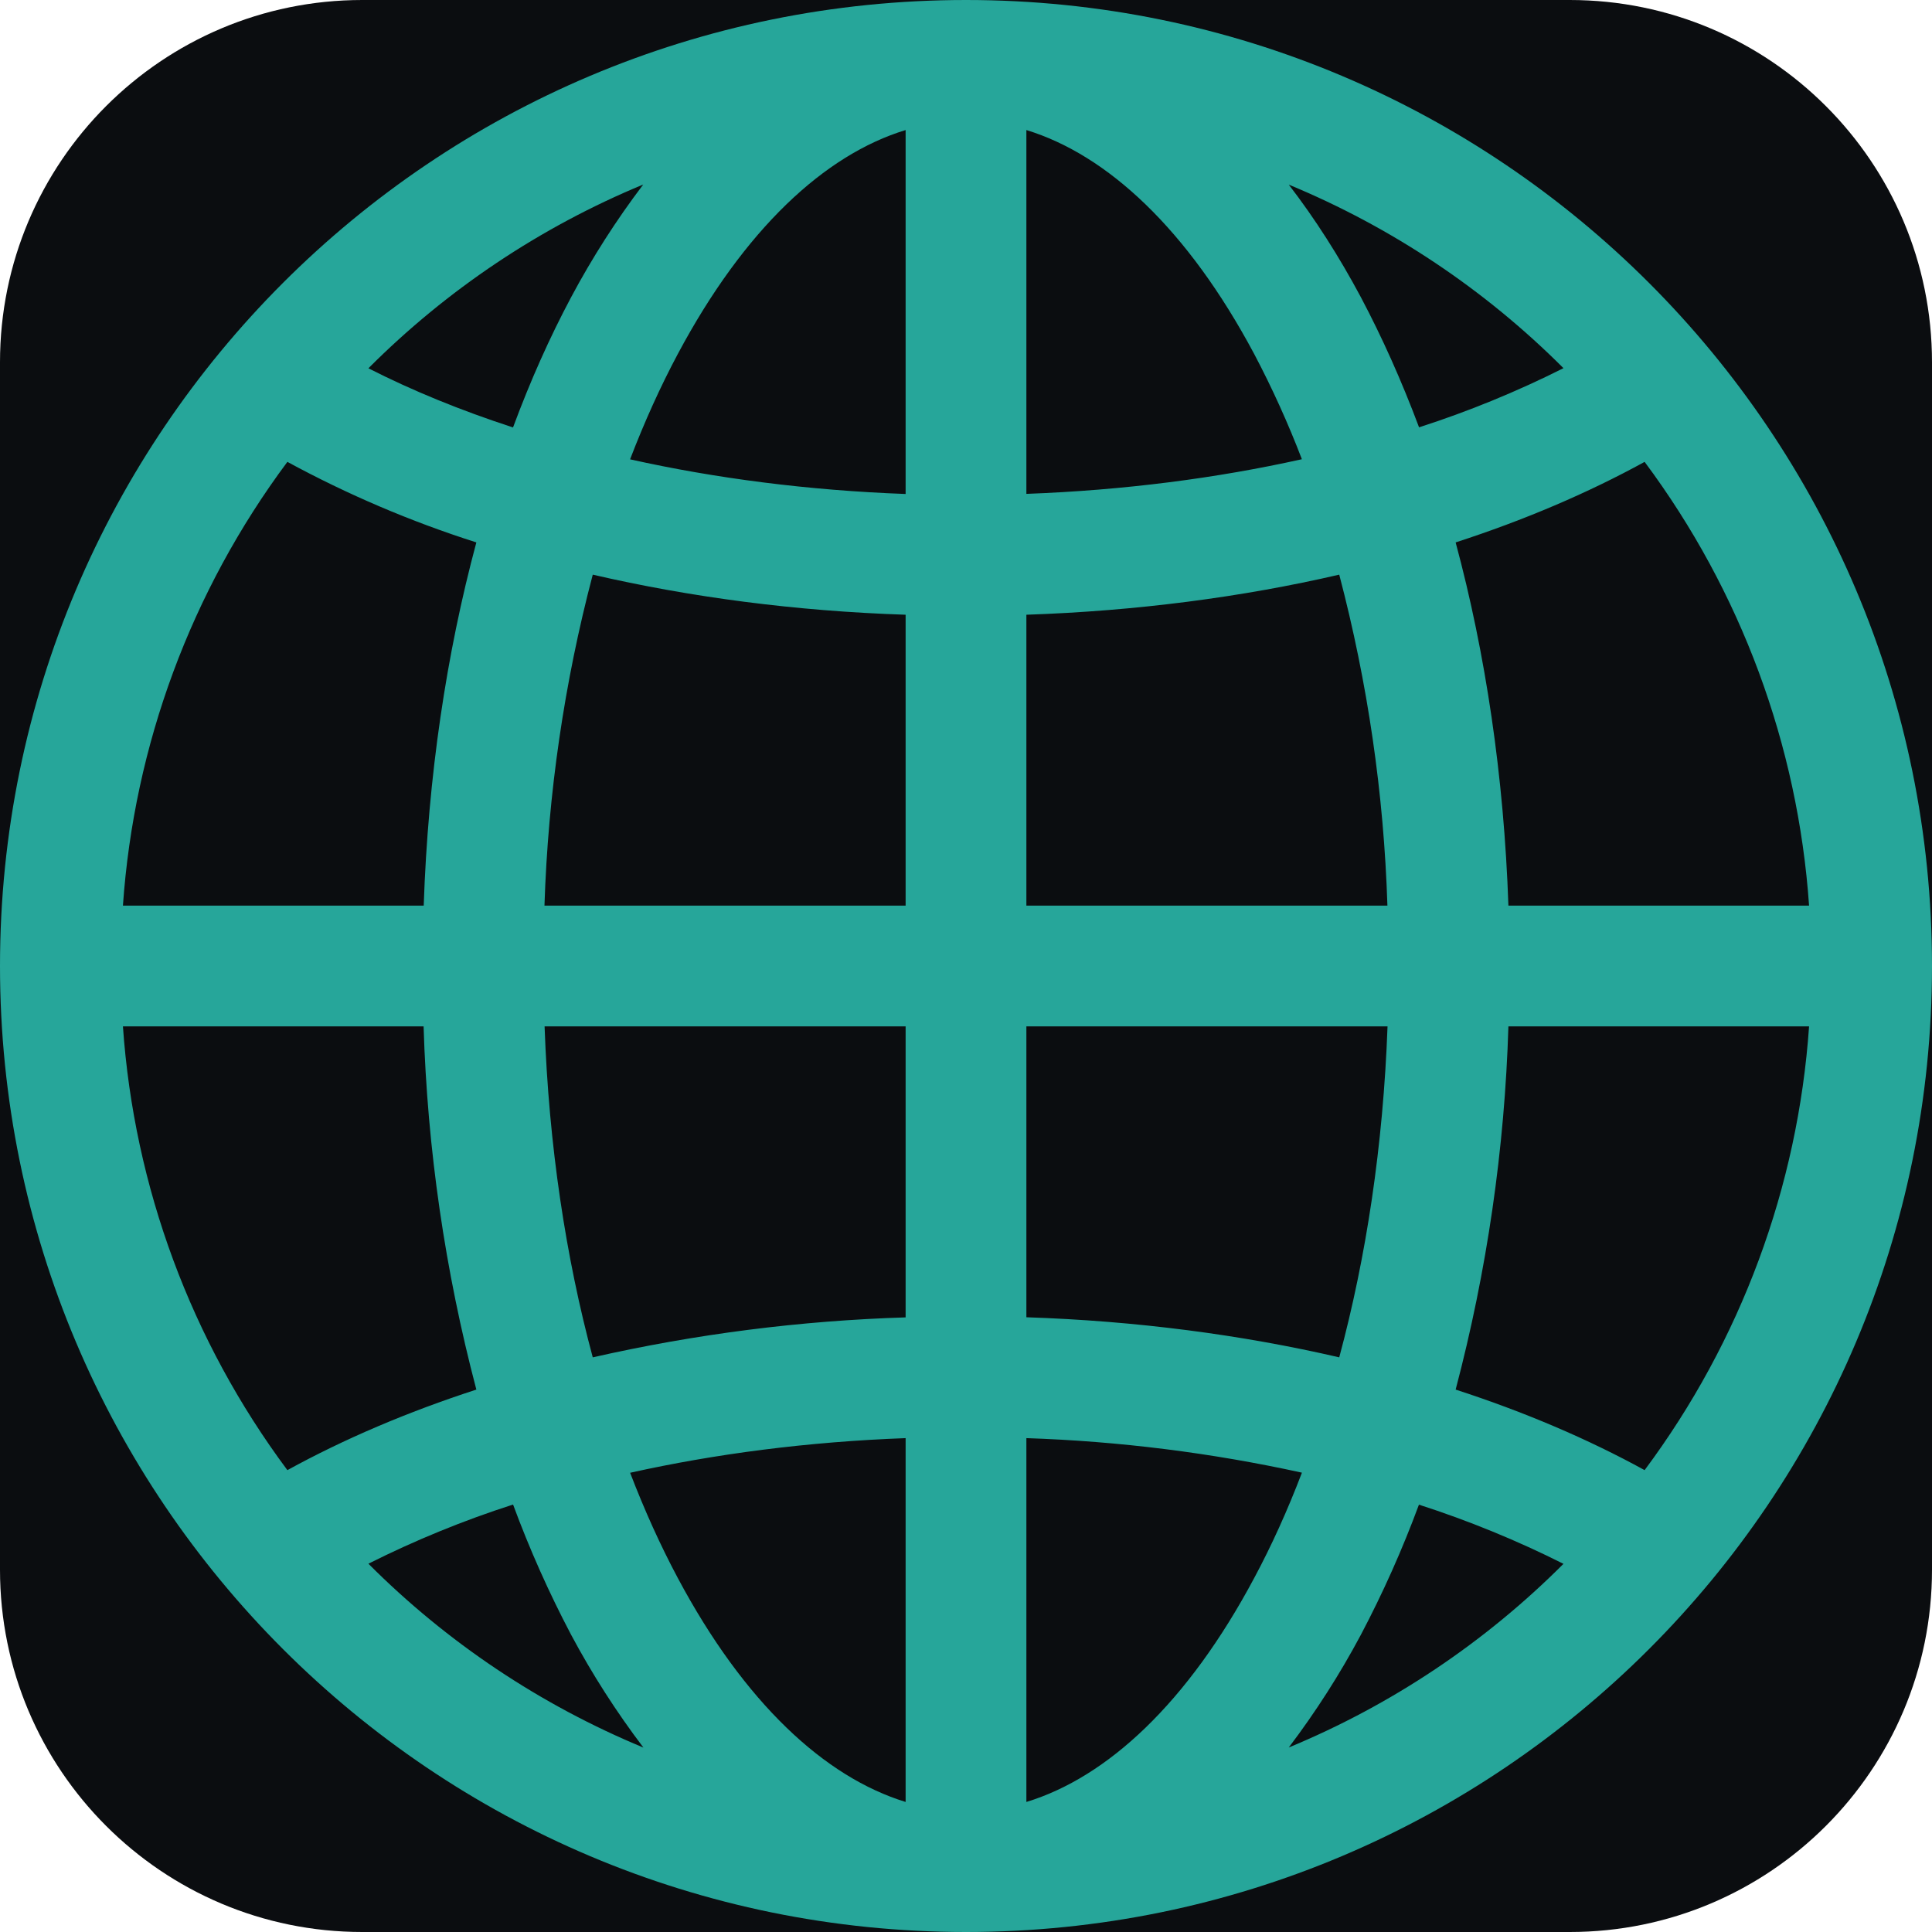
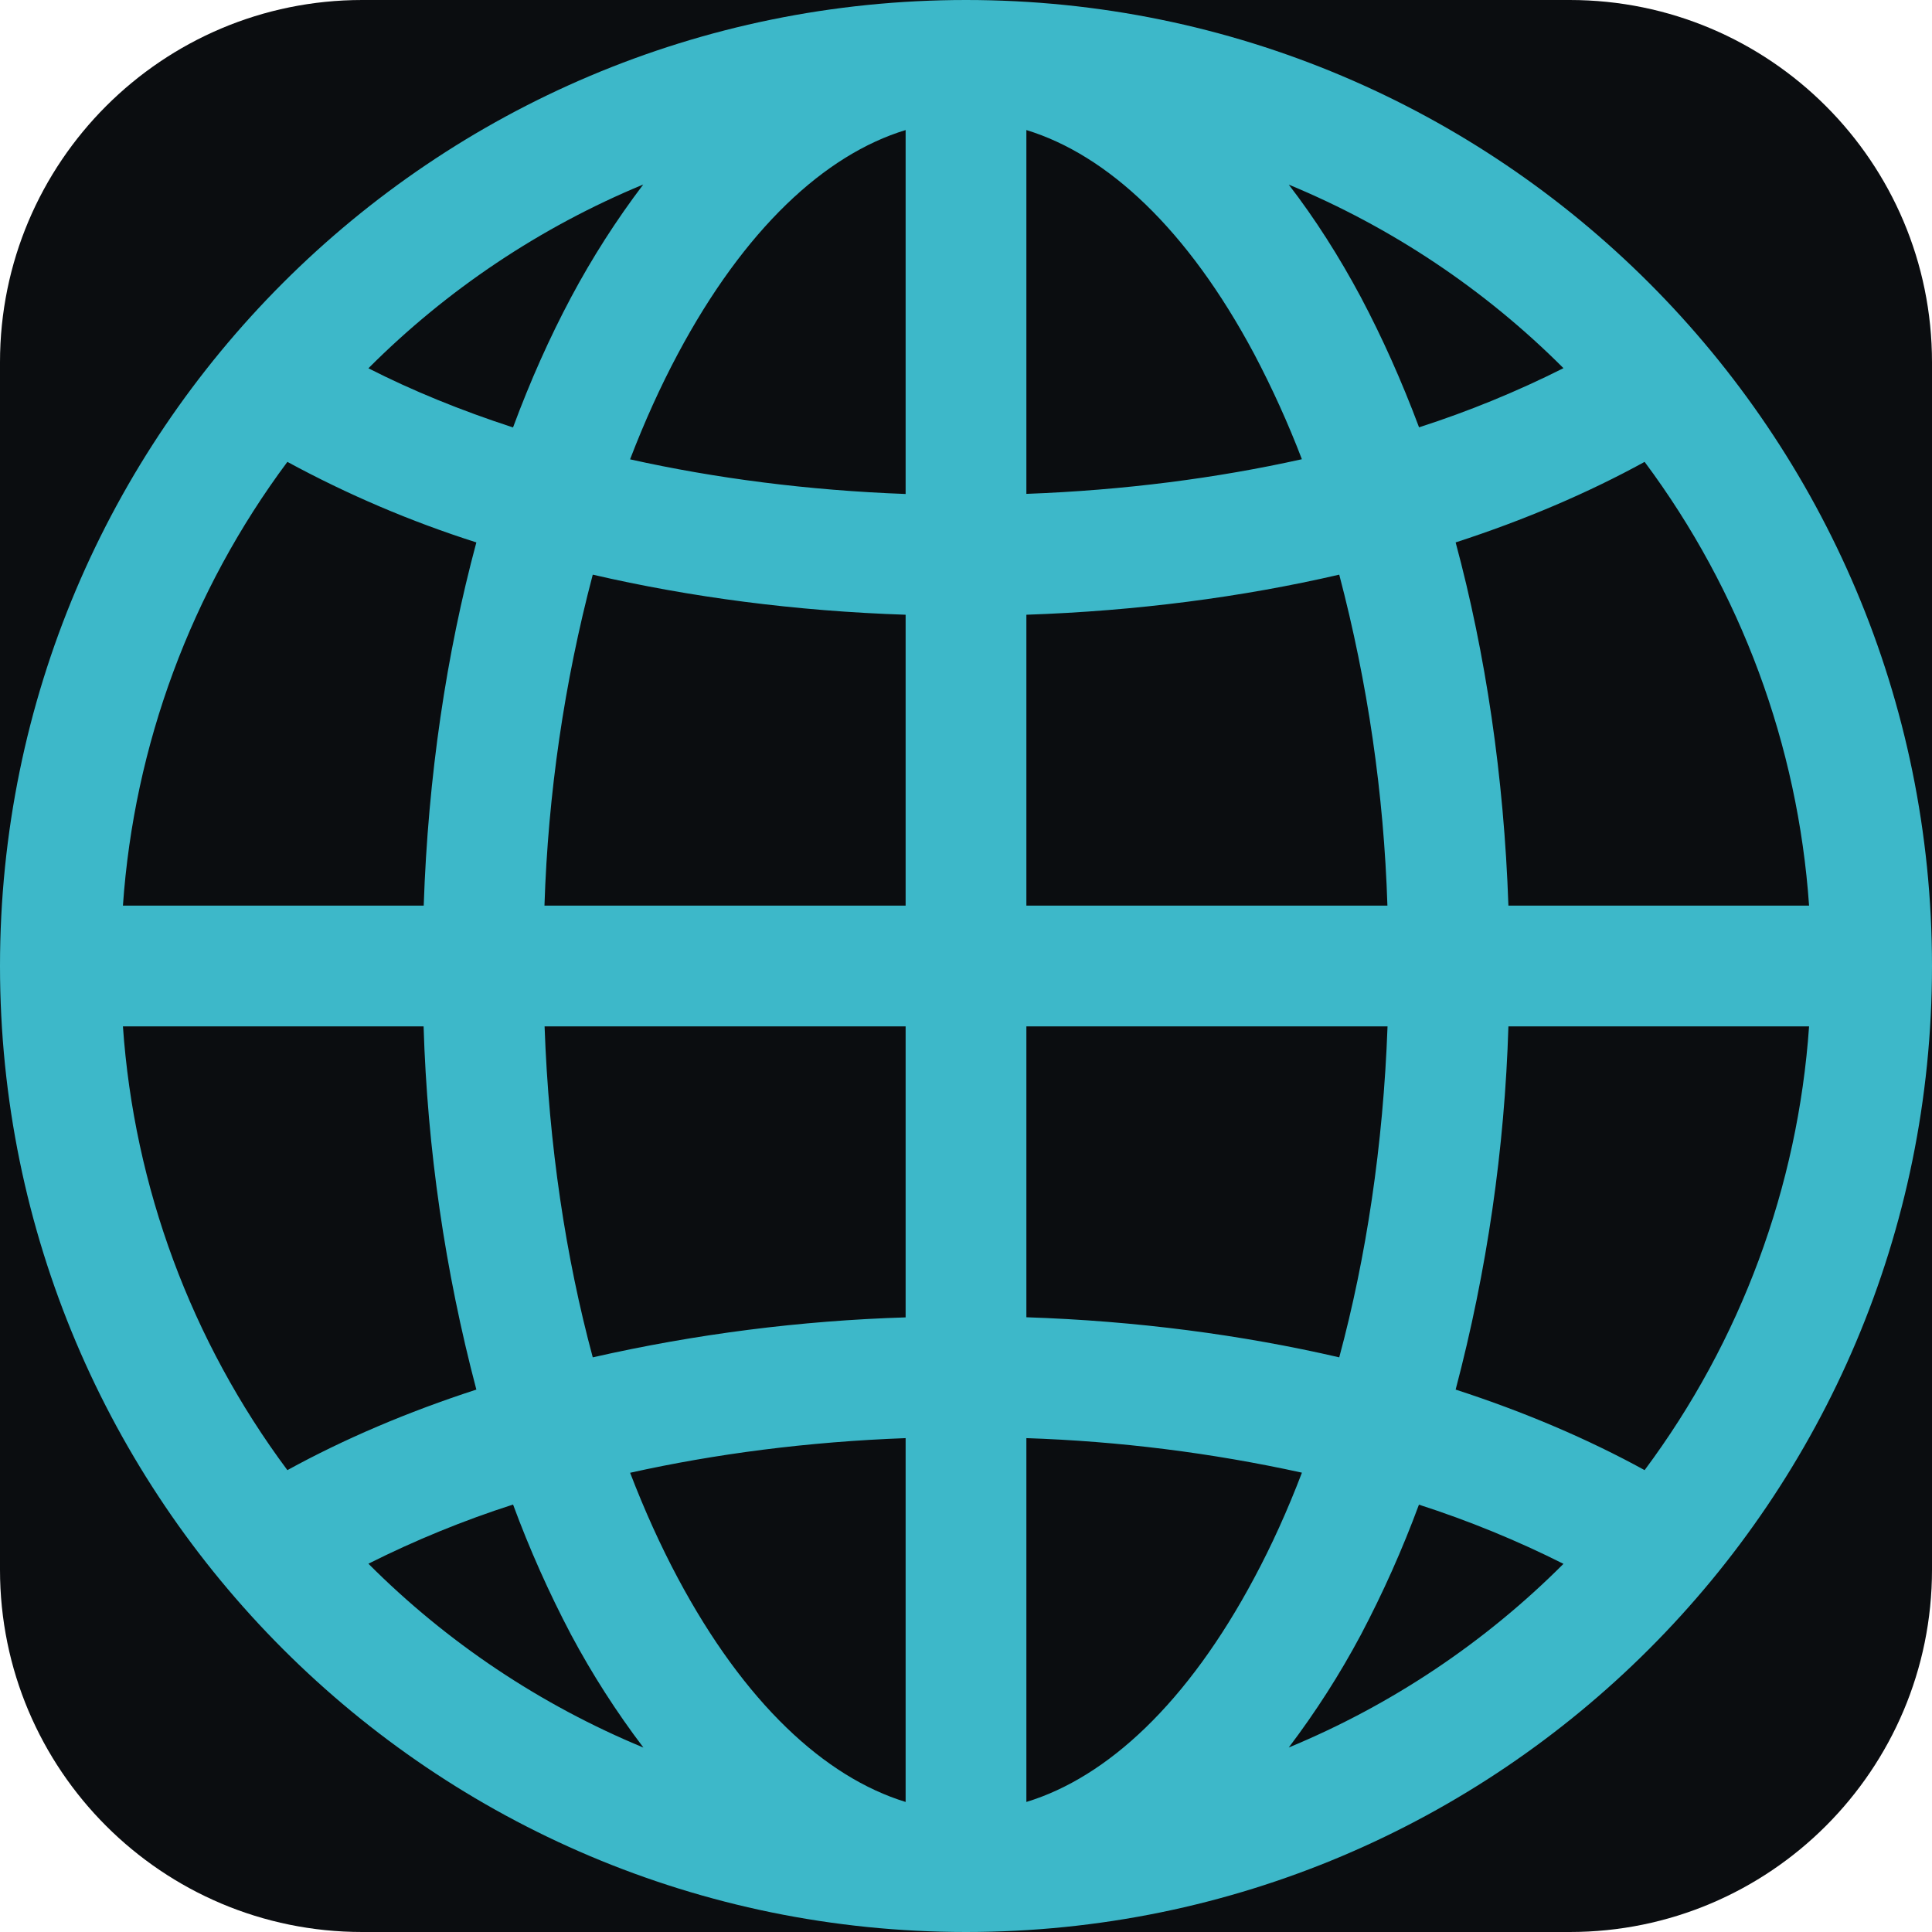
<svg xmlns="http://www.w3.org/2000/svg" viewBox="0 0 16 16">
  <rect width="16" height="16" rx="3" fill="#0b0d10" />
-   <path fill="#26a69a" d="M0 8a8 8 0 1 1 16 0A8 8 0 0 1 0 8m7.5-6.923c-.67.204-1.335.82-1.887 1.855q-.215.403-.395.872c.705.157 1.472.257 2.282.287zM4.249 3.539q.214-.577.481-1.078a7 7 0 0 1 .597-.933A7 7 0 0 0 3.051 3.05q.544.277 1.198.49zM3.509 7.5c.036-1.07.188-2.087.436-3.008a9 9 0 0 1-1.565-.667A6.96 6.96 0 0 0 1.018 7.5zm1.4-2.741a12.3 12.3 0 0 0-.4 2.741H7.5V5.091c-.91-.03-1.783-.145-2.591-.332M8.5 5.09V7.5h2.99a12.3 12.3 0 0 0-.399-2.741c-.808.187-1.681.301-2.591.332zM4.51 8.5c.035.987.176 1.914.399 2.741A13.6 13.6 0 0 1 7.5 10.91V8.5zm3.99 0v2.409c.91.03 1.783.145 2.591.332.223-.827.364-1.754.4-2.741zm-3.282 3.696q.18.469.395.872c.552 1.035 1.218 1.65 1.887 1.855V11.91c-.81.03-1.577.13-2.282.287zm.11 2.276a7 7 0 0 1-.598-.933 9 9 0 0 1-.481-1.079 8.4 8.4 0 0 0-1.198.49 7 7 0 0 0 2.276 1.522zm-1.383-2.964A13.4 13.4 0 0 1 3.508 8.5h-2.49a6.96 6.96 0 0 0 1.362 3.675c.47-.258.995-.482 1.565-.667m6.728 2.964a7 7 0 0 0 2.275-1.521 8.4 8.4 0 0 0-1.197-.49 9 9 0 0 1-.481 1.078 7 7 0 0 1-.597.933M8.5 11.909v3.014c.67-.204 1.335-.82 1.887-1.855q.216-.403.395-.872A12.6 12.6 0 0 0 8.5 11.91zm3.555-.401c.57.185 1.095.409 1.565.667A6.96 6.96 0 0 0 14.982 8.5h-2.49a13.4 13.4 0 0 1-.437 3.008M14.982 7.5a6.96 6.96 0 0 0-1.362-3.675c-.47.258-.995.482-1.565.667.248.92.4 1.938.437 3.008zM11.27 2.461q.266.502.482 1.078a8.4 8.4 0 0 0 1.196-.49 7 7 0 0 0-2.275-1.52c.218.283.418.597.597.932m-.488 1.343a8 8 0 0 0-.395-.872C9.835 1.897 9.17 1.282 8.5 1.077V4.09c.81-.03 1.577-.13 2.282-.287z" />
+   <path fill="#3db8c9" d="M0 8a8 8 0 1 1 16 0A8 8 0 0 1 0 8m7.5-6.923c-.67.204-1.335.82-1.887 1.855q-.215.403-.395.872c.705.157 1.472.257 2.282.287zM4.249 3.539q.214-.577.481-1.078a7 7 0 0 1 .597-.933A7 7 0 0 0 3.051 3.05q.544.277 1.198.49zM3.509 7.5c.036-1.07.188-2.087.436-3.008a9 9 0 0 1-1.565-.667A6.96 6.96 0 0 0 1.018 7.5zm1.4-2.741a12.3 12.3 0 0 0-.4 2.741H7.5V5.091c-.91-.03-1.783-.145-2.591-.332M8.5 5.09V7.5h2.99a12.3 12.3 0 0 0-.399-2.741c-.808.187-1.681.301-2.591.332zM4.51 8.5c.035.987.176 1.914.399 2.741A13.6 13.6 0 0 1 7.5 10.91V8.5zm3.99 0v2.409c.91.03 1.783.145 2.591.332.223-.827.364-1.754.4-2.741zm-3.282 3.696q.18.469.395.872c.552 1.035 1.218 1.65 1.887 1.855V11.91c-.81.03-1.577.13-2.282.287zm.11 2.276a7 7 0 0 1-.598-.933 9 9 0 0 1-.481-1.079 8.4 8.4 0 0 0-1.198.49 7 7 0 0 0 2.276 1.522zm-1.383-2.964A13.4 13.4 0 0 1 3.508 8.5h-2.49a6.96 6.96 0 0 0 1.362 3.675c.47-.258.995-.482 1.565-.667m6.728 2.964a7 7 0 0 0 2.275-1.521 8.4 8.4 0 0 0-1.197-.49 9 9 0 0 1-.481 1.078 7 7 0 0 1-.597.933M8.5 11.909v3.014c.67-.204 1.335-.82 1.887-1.855q.216-.403.395-.872A12.6 12.6 0 0 0 8.5 11.91zm3.555-.401c.57.185 1.095.409 1.565.667A6.96 6.96 0 0 0 14.982 8.5h-2.49a13.4 13.4 0 0 1-.437 3.008M14.982 7.5a6.96 6.96 0 0 0-1.362-3.675c-.47.258-.995.482-1.565.667.248.92.4 1.938.437 3.008zM11.27 2.461q.266.502.482 1.078a8.4 8.4 0 0 0 1.196-.49 7 7 0 0 0-2.275-1.52c.218.283.418.597.597.932m-.488 1.343a8 8 0 0 0-.395-.872C9.835 1.897 9.17 1.282 8.5 1.077V4.09c.81-.03 1.577-.13 2.282-.287z" />
</svg>
